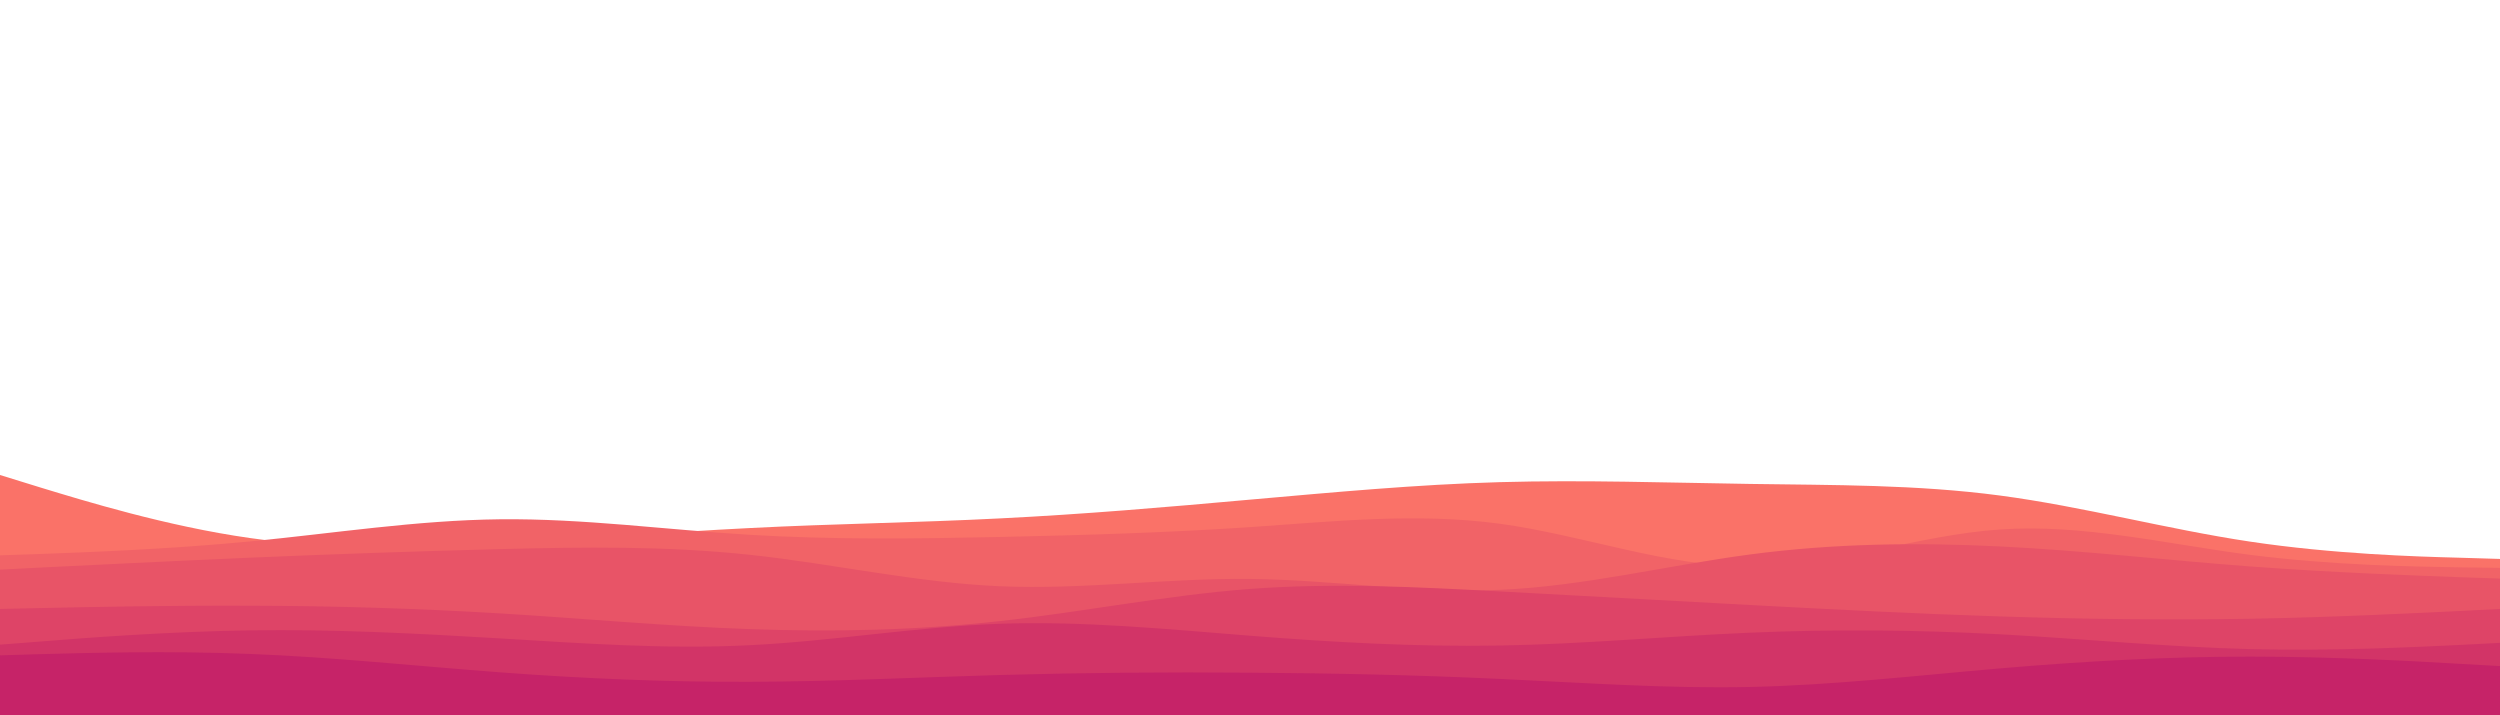
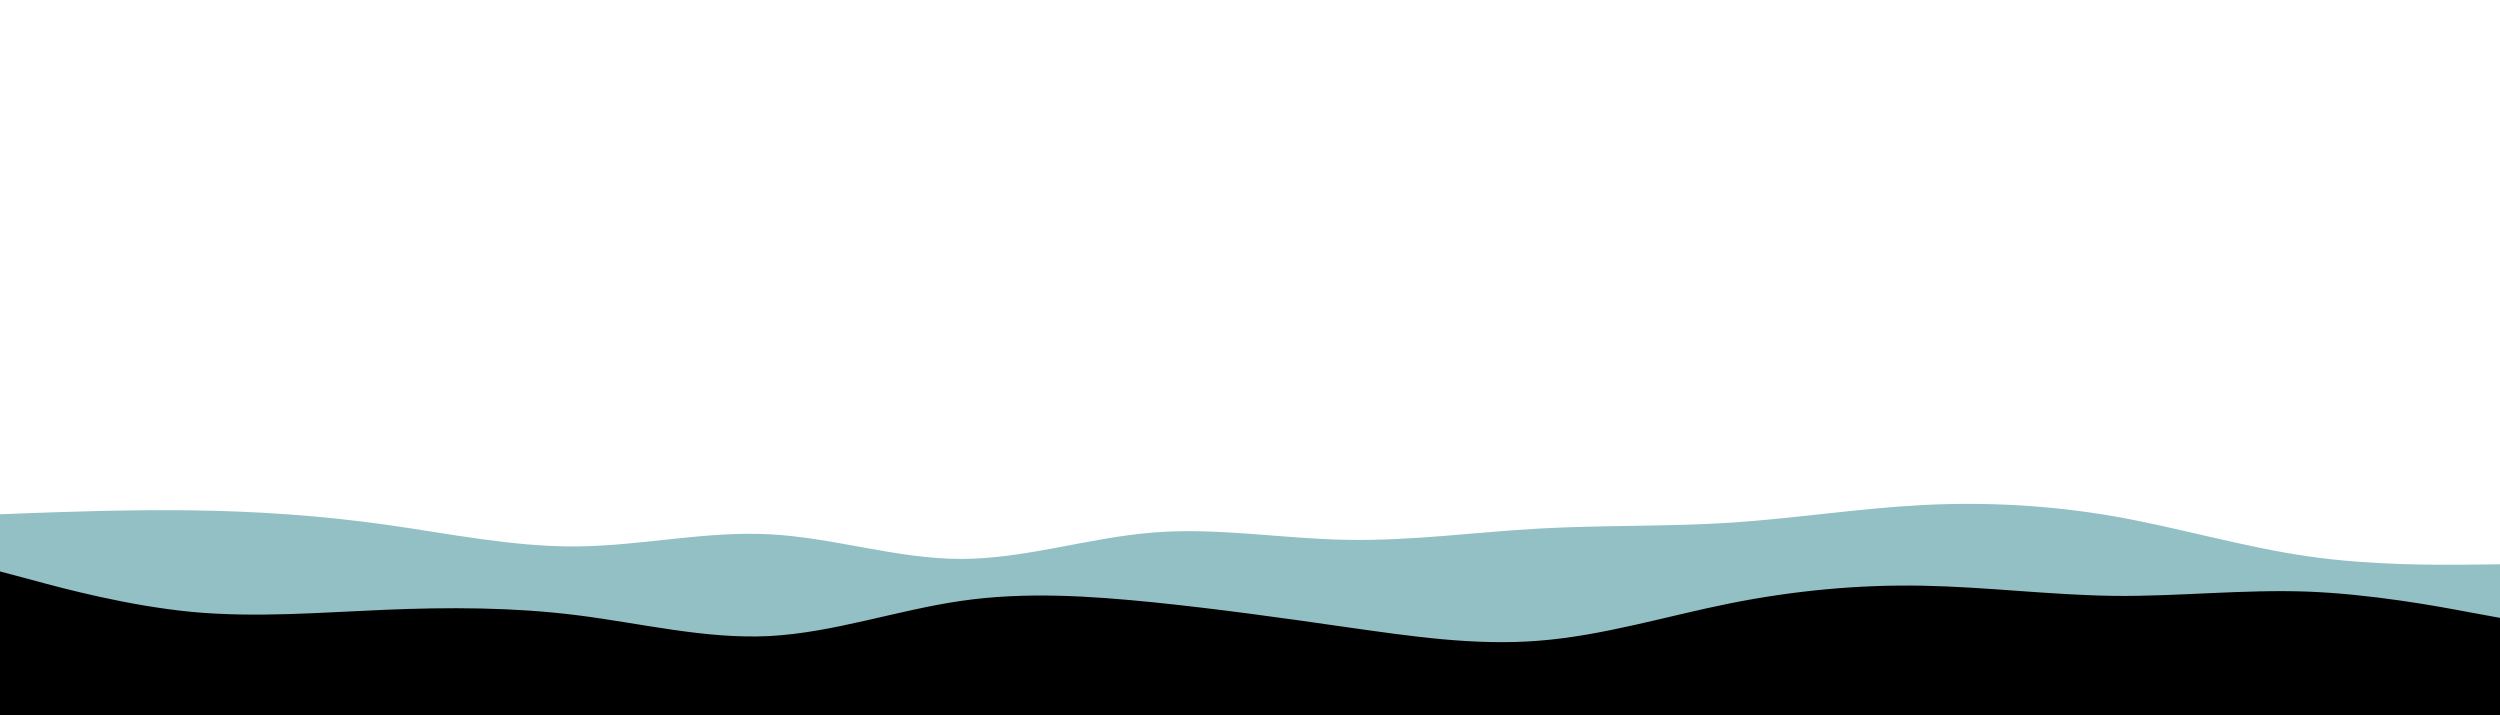
<svg xmlns="http://www.w3.org/2000/svg" id="visual" viewBox="0 0 1400 400" width="1400" height="400" version="1.1">
-   <path d="M0 266L23.3 273.2C46.7 280.3 93.3 294.7 140 301.3C186.7 308 233.3 307 280 304.5C326.7 302 373.3 298 420 295.7C466.7 293.3 513.3 292.7 560 290.3C606.7 288 653.3 284 700 279.8C746.7 275.7 793.3 271.3 840 270C886.7 268.7 933.3 270.3 980 271C1026.7 271.7 1073.3 271.3 1120 277.5C1166.7 283.7 1213.3 296.3 1260 303.3C1306.7 310.3 1353.3 311.7 1376.7 312.3L1400 313L1400 401L1376.7 401C1353.3 401 1306.7 401 1260 401C1213.3 401 1166.7 401 1120 401C1073.3 401 1026.7 401 980 401C933.3 401 886.7 401 840 401C793.3 401 746.7 401 700 401C653.3 401 606.7 401 560 401C513.3 401 466.7 401 420 401C373.3 401 326.7 401 280 401C233.3 401 186.7 401 140 401C93.3 401 46.7 401 23.3 401L0 401Z" fill="#fa7268" />
-   <path d="M0 311L23.3 310.2C46.7 309.3 93.3 307.7 140 303.2C186.7 298.7 233.3 291.3 280 290.8C326.7 290.3 373.3 296.7 420 299.5C466.7 302.3 513.3 301.7 560 300.7C606.7 299.7 653.3 298.3 700 295.2C746.7 292 793.3 287 840 293.3C886.7 299.7 933.3 317.3 980 317.3C1026.7 317.3 1073.3 299.7 1120 296.5C1166.7 293.3 1213.3 304.7 1260 310.7C1306.7 316.7 1353.3 317.3 1376.7 317.7L1400 318L1400 401L1376.7 401C1353.3 401 1306.7 401 1260 401C1213.3 401 1166.7 401 1120 401C1073.3 401 1026.7 401 980 401C933.3 401 886.7 401 840 401C793.3 401 746.7 401 700 401C653.3 401 606.7 401 560 401C513.3 401 466.7 401 420 401C373.3 401 326.7 401 280 401C233.3 401 186.7 401 140 401C93.3 401 46.7 401 23.3 401L0 401Z" fill="#f16367" />
-   <path d="M0 319L23.3 317.8C46.7 316.7 93.3 314.3 140 312.3C186.7 310.3 233.3 308.7 280 307.5C326.7 306.3 373.3 305.7 420 310.7C466.7 315.7 513.3 326.3 560 328.3C606.7 330.3 653.3 323.7 700 324.2C746.7 324.7 793.3 332.3 840 330.3C886.7 328.3 933.3 316.7 980 310.5C1026.7 304.3 1073.3 303.7 1120 306C1166.7 308.3 1213.3 313.7 1260 317.2C1306.7 320.7 1353.3 322.3 1376.7 323.2L1400 324L1400 401L1376.7 401C1353.3 401 1306.7 401 1260 401C1213.3 401 1166.7 401 1120 401C1073.3 401 1026.7 401 980 401C933.3 401 886.7 401 840 401C793.3 401 746.7 401 700 401C653.3 401 606.7 401 560 401C513.3 401 466.7 401 420 401C373.3 401 326.7 401 280 401C233.3 401 186.7 401 140 401C93.3 401 46.7 401 23.3 401L0 401Z" fill="#e85467" />
-   <path d="M0 341L23.3 340.5C46.7 340 93.3 339 140 339.2C186.7 339.3 233.3 340.7 280 343.5C326.7 346.3 373.3 350.7 420 352.3C466.7 354 513.3 353 560 347.8C606.7 342.7 653.3 333.3 700 329.8C746.7 326.3 793.3 328.7 840 331.2C886.7 333.7 933.3 336.3 980 338.8C1026.7 341.3 1073.3 343.7 1120 345.2C1166.7 346.7 1213.3 347.3 1260 346.5C1306.7 345.7 1353.3 343.3 1376.7 342.2L1400 341L1400 401L1376.7 401C1353.3 401 1306.7 401 1260 401C1213.3 401 1166.7 401 1120 401C1073.3 401 1026.7 401 980 401C933.3 401 886.7 401 840 401C793.3 401 746.7 401 700 401C653.3 401 606.7 401 560 401C513.3 401 466.7 401 420 401C373.3 401 326.7 401 280 401C233.3 401 186.7 401 140 401C93.3 401 46.7 401 23.3 401L0 401Z" fill="#de4467" />
-   <path d="M0 361L23.3 359.2C46.7 357.3 93.3 353.7 140 353C186.7 352.3 233.3 354.7 280 357.5C326.7 360.3 373.3 363.7 420 361.3C466.7 359 513.3 351 560 349.3C606.7 347.7 653.3 352.3 700 356C746.7 359.7 793.3 362.3 840 361.5C886.7 360.7 933.3 356.3 980 354.3C1026.7 352.3 1073.3 352.7 1120 355.2C1166.7 357.7 1213.3 362.3 1260 363.5C1306.7 364.7 1353.3 362.3 1376.7 361.2L1400 360L1400 401L1376.7 401C1353.3 401 1306.7 401 1260 401C1213.3 401 1166.7 401 1120 401C1073.3 401 1026.7 401 980 401C933.3 401 886.7 401 840 401C793.3 401 746.7 401 700 401C653.3 401 606.7 401 560 401C513.3 401 466.7 401 420 401C373.3 401 326.7 401 280 401C233.3 401 186.7 401 140 401C93.3 401 46.7 401 23.3 401L0 401Z" fill="#d23467" />
-   <path d="M0 367L23.3 366.3C46.7 365.7 93.3 364.3 140 366.2C186.7 368 233.3 373 280 376.5C326.7 380 373.3 382 420 381.8C466.7 381.7 513.3 379.3 560 378C606.7 376.7 653.3 376.3 700 376.7C746.7 377 793.3 378 840 380.2C886.7 382.3 933.3 385.7 980 384.7C1026.7 383.7 1073.3 378.3 1120 374.3C1166.7 370.3 1213.3 367.7 1260 367.7C1306.7 367.7 1353.3 370.3 1376.7 371.7L1400 373L1400 401L1376.7 401C1353.3 401 1306.7 401 1260 401C1213.3 401 1166.7 401 1120 401C1073.3 401 1026.7 401 980 401C933.3 401 886.7 401 840 401C793.3 401 746.7 401 700 401C653.3 401 606.7 401 560 401C513.3 401 466.7 401 420 401C373.3 401 326.7 401 280 401C233.3 401 186.7 401 140 401C93.3 401 46.7 401 23.3 401L0 401Z" fill="#c62368" />
+   <path d="M0 288L18 287.3C36 286.7 72 285.3 107.8 285.8C143.7 286.3 179.3 288.7 215.2 293.7C251 298.7 287 306.3 323 306C359 305.7 395 297.3 430.8 299.2C466.7 301 502.3 313 538.2 313C574 313 610 301 646 298.2C682 295.3 718 301.7 754 302.3C790 303 826 298 861.8 296C897.7 294 933.3 295 969.2 292.7C1005 290.3 1041 284.7 1077 282.8C1113 281 1149 283 1184.8 289.3C1220.7 295.7 1256.3 306.3 1292.2 311.5C1328 316.7 1364 316.3 1382 316.2L1400 316L1400 401L1382 401C1364 401 1328 401 1292.2 401C1256.3 401 1220.7 401 1184.8 401C1149 401 1113 401 1077 401C1041 401 1005 401 969.2 401C933.3 401 897.7 401 861.8 401C826 401 790 401 754 401C718 401 682 401 646 401C610 401 574 401 538.2 401C502.3 401 466.7 401 430.8 401C395 401 359 401 323 401C287 401 251 401 215.2 401C179.3 401 143.7 401 107.8 401C72 401 36 401 18 401L0 401Z" fill="#92c0c4" />
+   <path d="M0 320L18 324.8C36 329.7 72 339.3 107.8 342.7C143.7 346 179.3 343 215.2 341.5C251 340 287 340 323 344.5C359 349 395 358 430.8 356.2C466.7 354.3 502.3 341.7 538.2 336.5C574 331.3 610 333.7 646 337.3C682 341 718 346 754 351.2C790 356.3 826 361.7 861.8 358.8C897.7 356 933.3 345 969.2 337.8C1005 330.7 1041 327.3 1077 328C1113 328.7 1149 333.3 1184.8 333.7C1220.7 334 1256.3 330 1292.2 331.3C1328 332.7 1364 339.3 1382 342.7L1400 346L1400 401L1382 401C1364 401 1328 401 1292.2 401C1256.3 401 1220.7 401 1184.8 401C1149 401 1113 401 1077 401C1041 401 1005 401 969.2 401C933.3 401 897.7 401 861.8 401C826 401 790 401 754 401C718 401 682 401 646 401C610 401 574 401 538.2 401C502.3 401 466.7 401 430.8 401C395 401 359 401 323 401C287 401 251 401 215.2 401C179.3 401 143.7 401 107.8 401C72 401 36 401 18 401L0 401Z" fill="" />
</svg>
